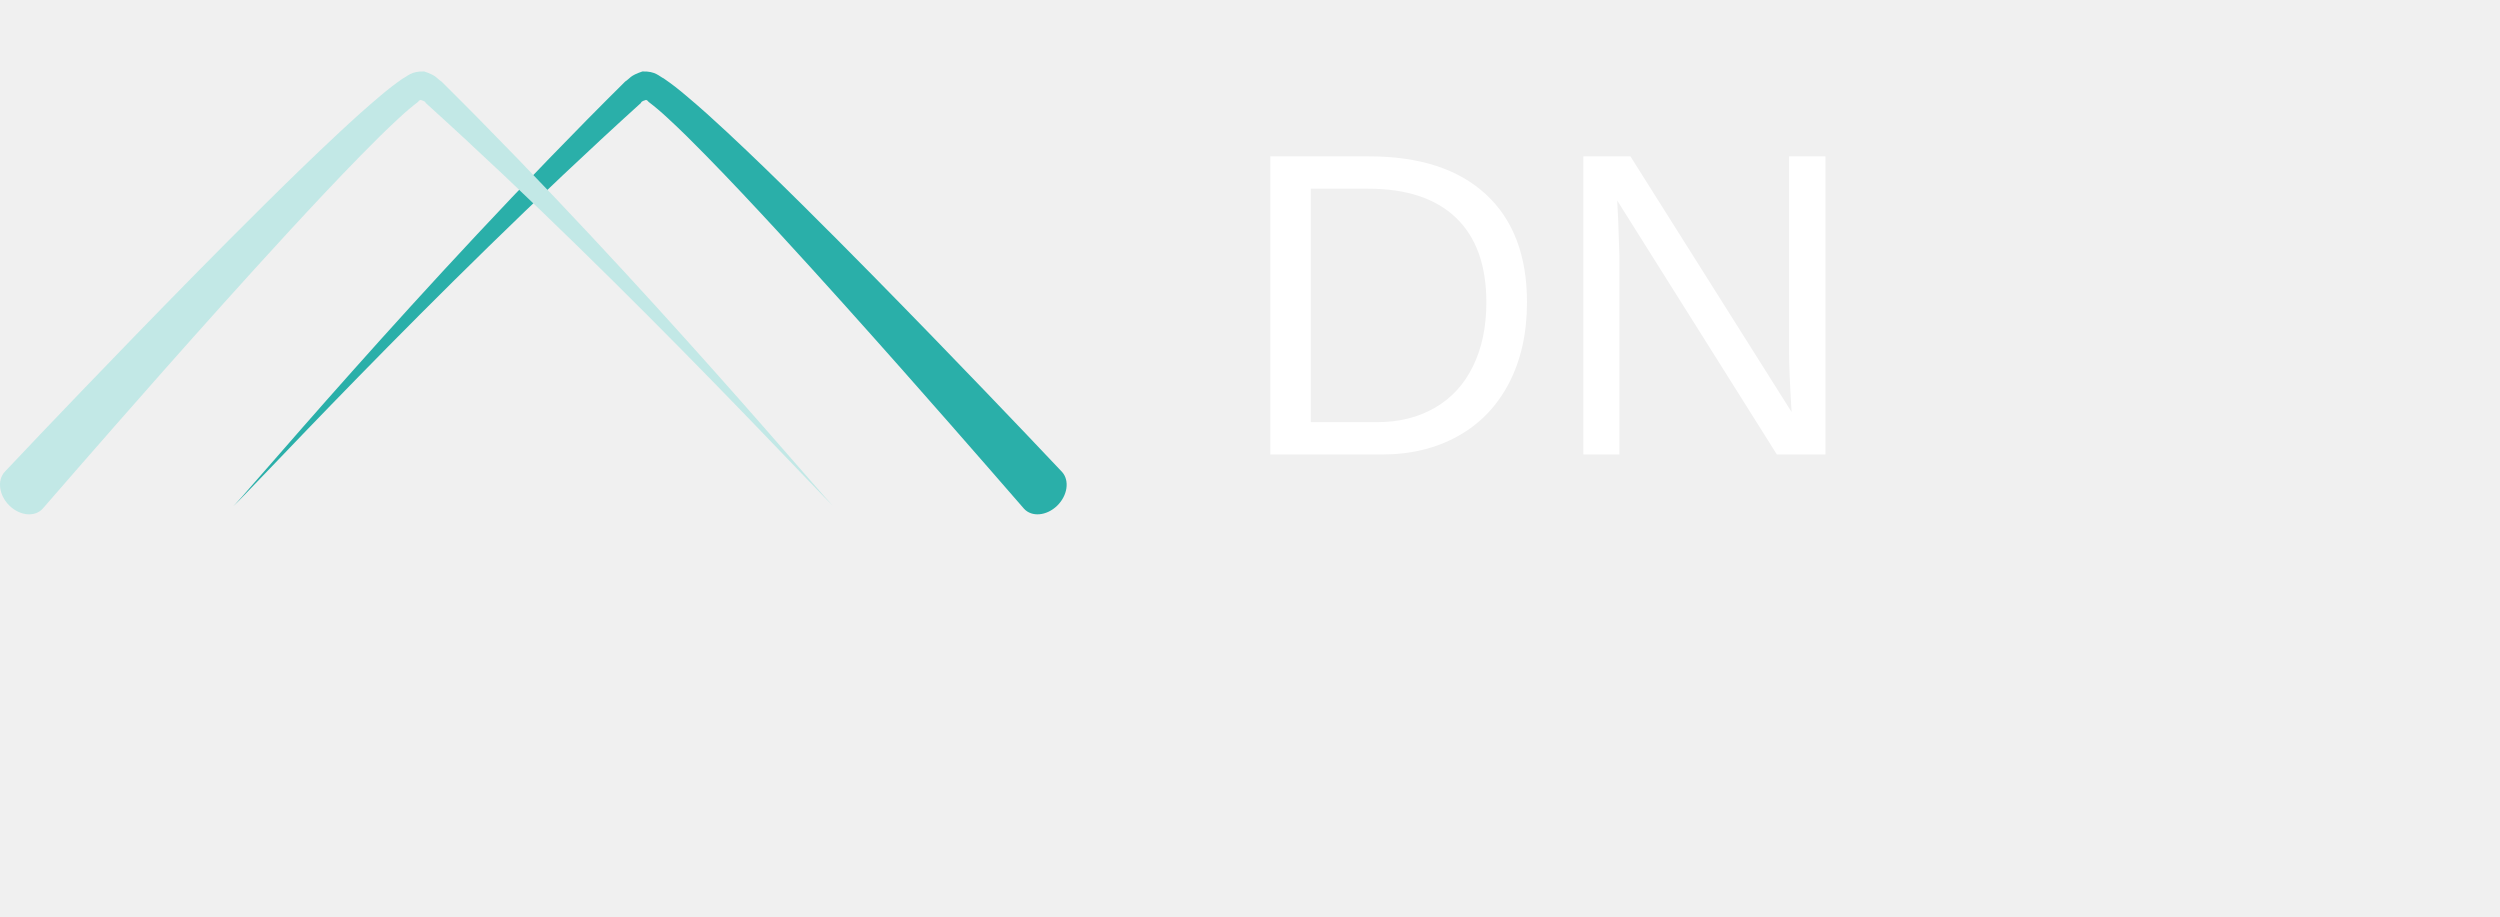
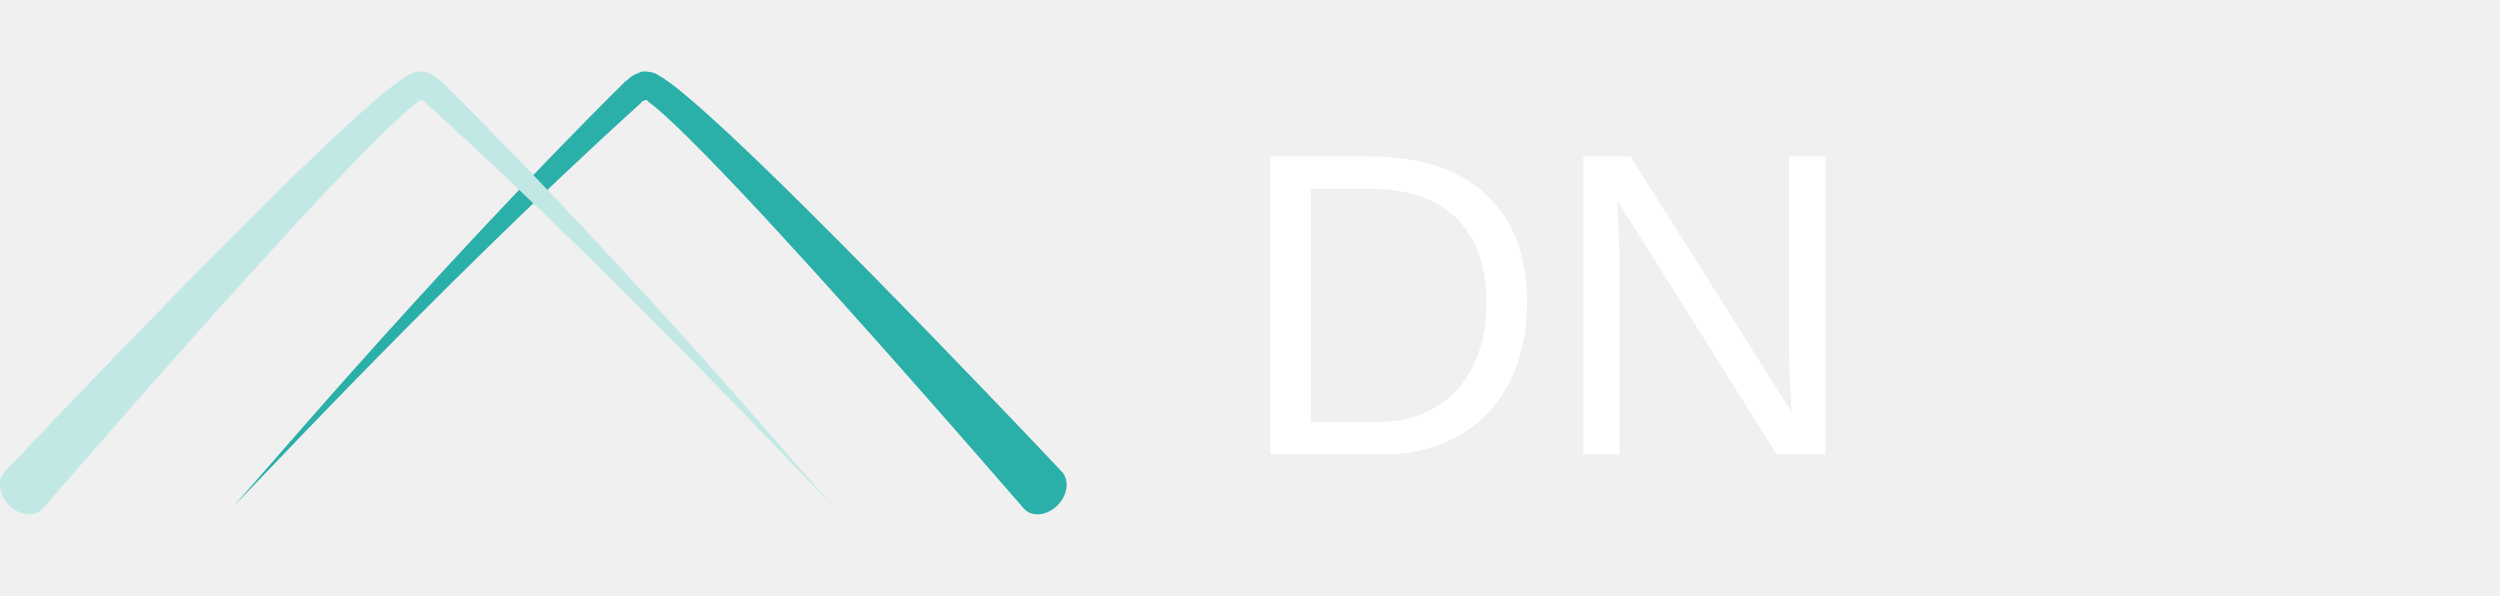
- <svg xmlns="http://www.w3.org/2000/svg" version="1.1" width="209.974" height="76.99" xml:space="preserve">
+ <svg xmlns="http://www.w3.org/2000/svg" version="1.1" width="209.974" height="50" xml:space="preserve">
  <defs />
  <g transform="translate(130 30) scale(0.91 0.91)">
    <text font-family="Arial" font-size="40" font-weight="normal" style="stroke: none; stroke-width: 1; stroke-dasharray: none; stroke-linecap: butt; stroke-linejoin: miter; stroke-miterlimit: 10; fill: #ffffff; fill-rule: nonzero; opacity: 1;">
      <tspan x="-28.89" y="8.98" style="stroke: none; stroke-width: 0; stroke-dasharray: none; stroke-linecap: butt; stroke-linejoin: miter; stroke-miterlimit: 4; fill: #ffffff; fill-rule: ; opacity: 1;">D</tspan>
      <tspan x="0" y="8.98" style="stroke: none; stroke-width: 0; stroke-dasharray: none; stroke-linecap: butt; stroke-linejoin: miter; stroke-miterlimit: 4; fill: #ffffff; fill-rule: ; opacity: 1;">N</tspan>
    </text>
  </g>
  <g style="stroke: none; stroke-width: 1; stroke-dasharray: none; stroke-linecap: butt; stroke-linejoin: miter; stroke-miterlimit: 10; fill: none; fill-rule: nonzero; opacity: 1;" transform="translate(0 6) scale(.9 .93)">
    <path d="M 21.78 39.231 c 0.196 0.106 17.232 -19.775 36.559 -38.316 c 0.481 -0.297 0.418 -0.525 1.61 -0.912 c 1.229 -0.042 1.572 0.446 1.992 0.629 c 0.772 0.512 1.452 1.031 2.104 1.569 c 1.316 1.067 2.563 2.162 3.784 3.262 c 2.442 2.2 4.788 4.417 7.042 6.577 c 4.507 4.319 8.652 8.426 12.21 11.971 c 7.106 7.094 11.843 11.962 12.028 12.155 c 0.727 0.776 0.519 2.149 -0.465 3.065 c -0.985 0.914 -2.364 1.029 -3.085 0.257 c -0.184 -0.19 -4.686 -5.253 -11.441 -12.64 c -3.38 -3.69 -7.321 -7.964 -11.599 -12.462 c -2.141 -2.245 -4.365 -4.549 -6.667 -6.821 c -1.15 -1.139 -2.324 -2.268 -3.521 -3.335 c -0.595 -0.538 -1.21 -1.047 -1.799 -1.478 c -0.298 -0.429 -0.586 0.151 -0.301 -0.75 c 0.534 0.794 -0.272 0.455 -0.423 0.849 C 40.133 20.086 21.872 39.428 21.78 39.231" style="stroke: none; stroke-width: 1; stroke-dasharray: none; stroke-linecap: butt; stroke-linejoin: miter; stroke-miterlimit: 10; fill: #2aafa9; fill-rule: nonzero; opacity: 1;" transform=" matrix(1 0 0 1 0 0) " stroke-linecap="round" />
    <path d="M 77.763 39.231 c -0.196 0.106 -17.233 -19.775 -36.557 -38.316 c -0.483 -0.297 -0.42 -0.525 -1.611 -0.912 c -1.229 -0.042 -1.573 0.446 -1.993 0.629 c -0.772 0.512 -1.451 1.031 -2.104 1.569 c -1.316 1.067 -2.563 2.162 -3.784 3.262 c -2.443 2.2 -4.788 4.417 -7.044 6.577 c -4.506 4.319 -8.651 8.426 -12.208 11.971 C 5.355 31.104 0.619 35.972 0.434 36.166 c -0.728 0.776 -0.519 2.149 0.465 3.065 c 0.985 0.914 2.363 1.029 3.085 0.257 c 0.184 -0.19 4.685 -5.253 11.441 -12.64 c 3.38 -3.69 7.321 -7.964 11.599 -12.462 c 2.141 -2.245 4.365 -4.549 6.667 -6.821 c 1.15 -1.139 2.324 -2.268 3.521 -3.335 c 0.595 -0.538 1.21 -1.047 1.799 -1.478 c 0.297 -0.429 0.586 0.151 0.301 -0.75 c -0.534 0.794 0.272 0.455 0.422 0.849 C 59.411 20.086 77.672 39.428 77.763 39.231" style="stroke: none; stroke-width: 1; stroke-dasharray: none; stroke-linecap: butt; stroke-linejoin: miter; stroke-miterlimit: 10; fill: #c2e8e6; fill-rule: nonzero; opacity: 1;" transform=" matrix(1 0 0 1 0 0) " stroke-linecap="round" />
  </g>
</svg>
